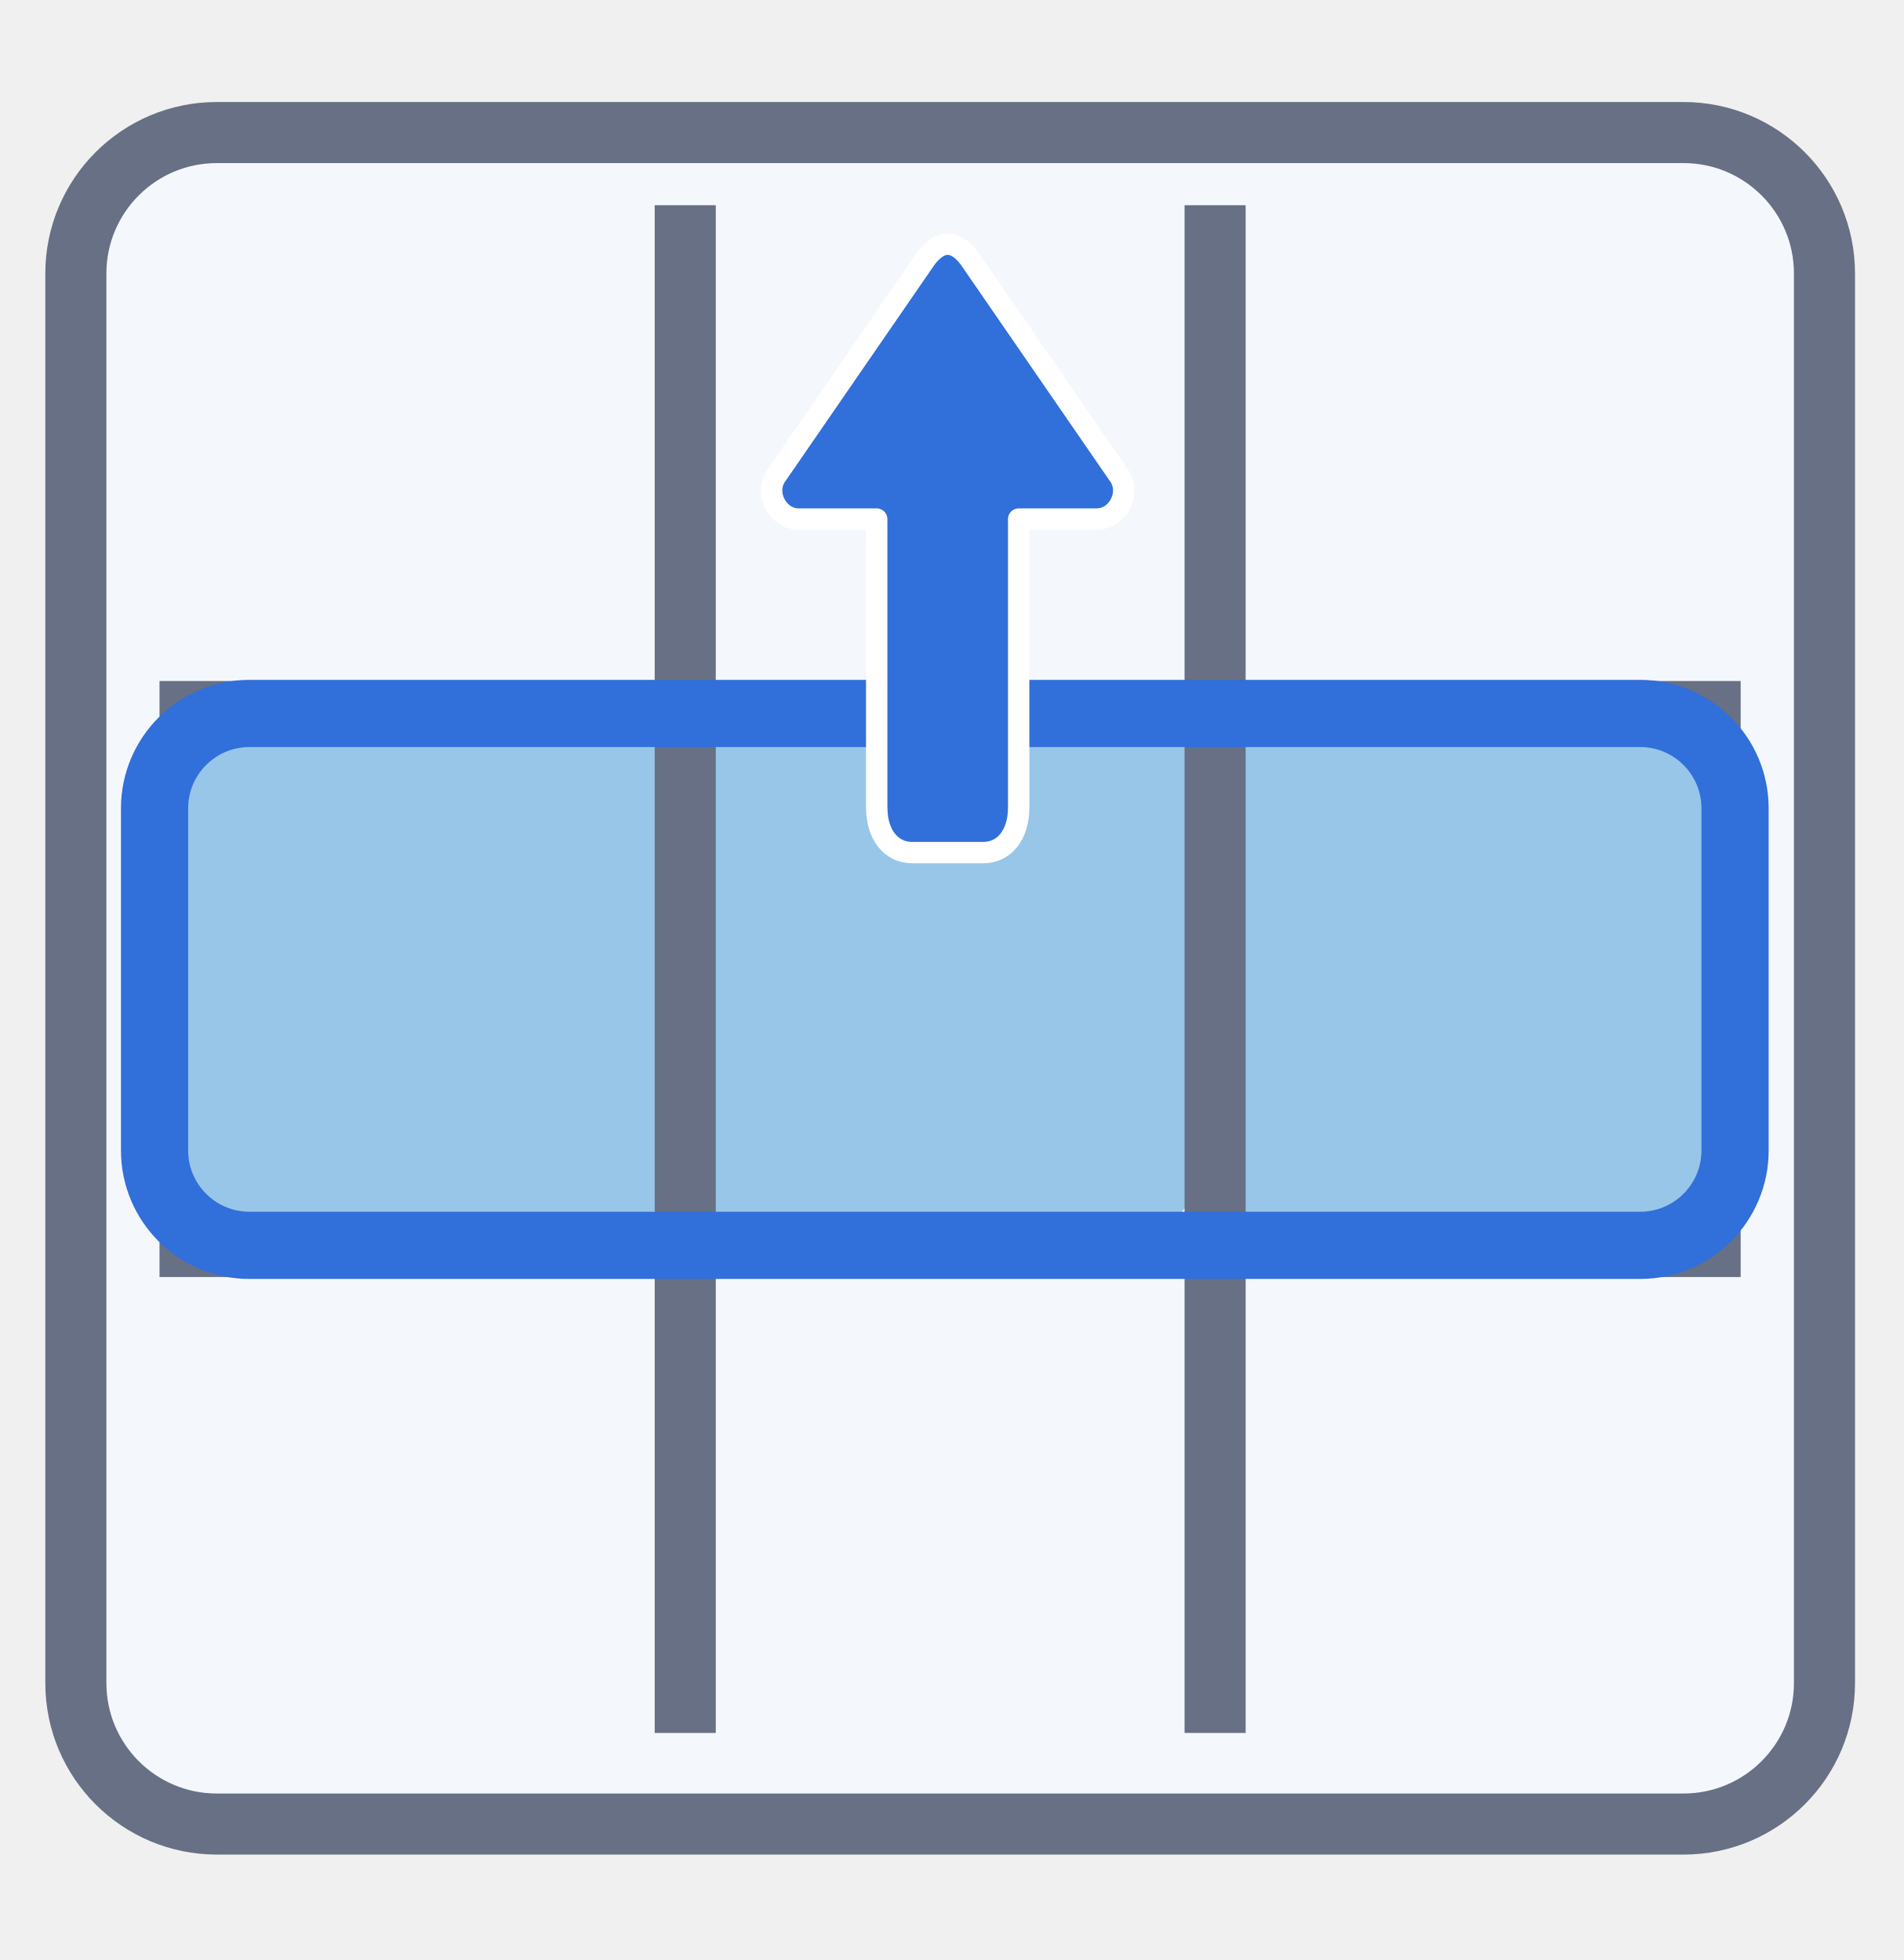
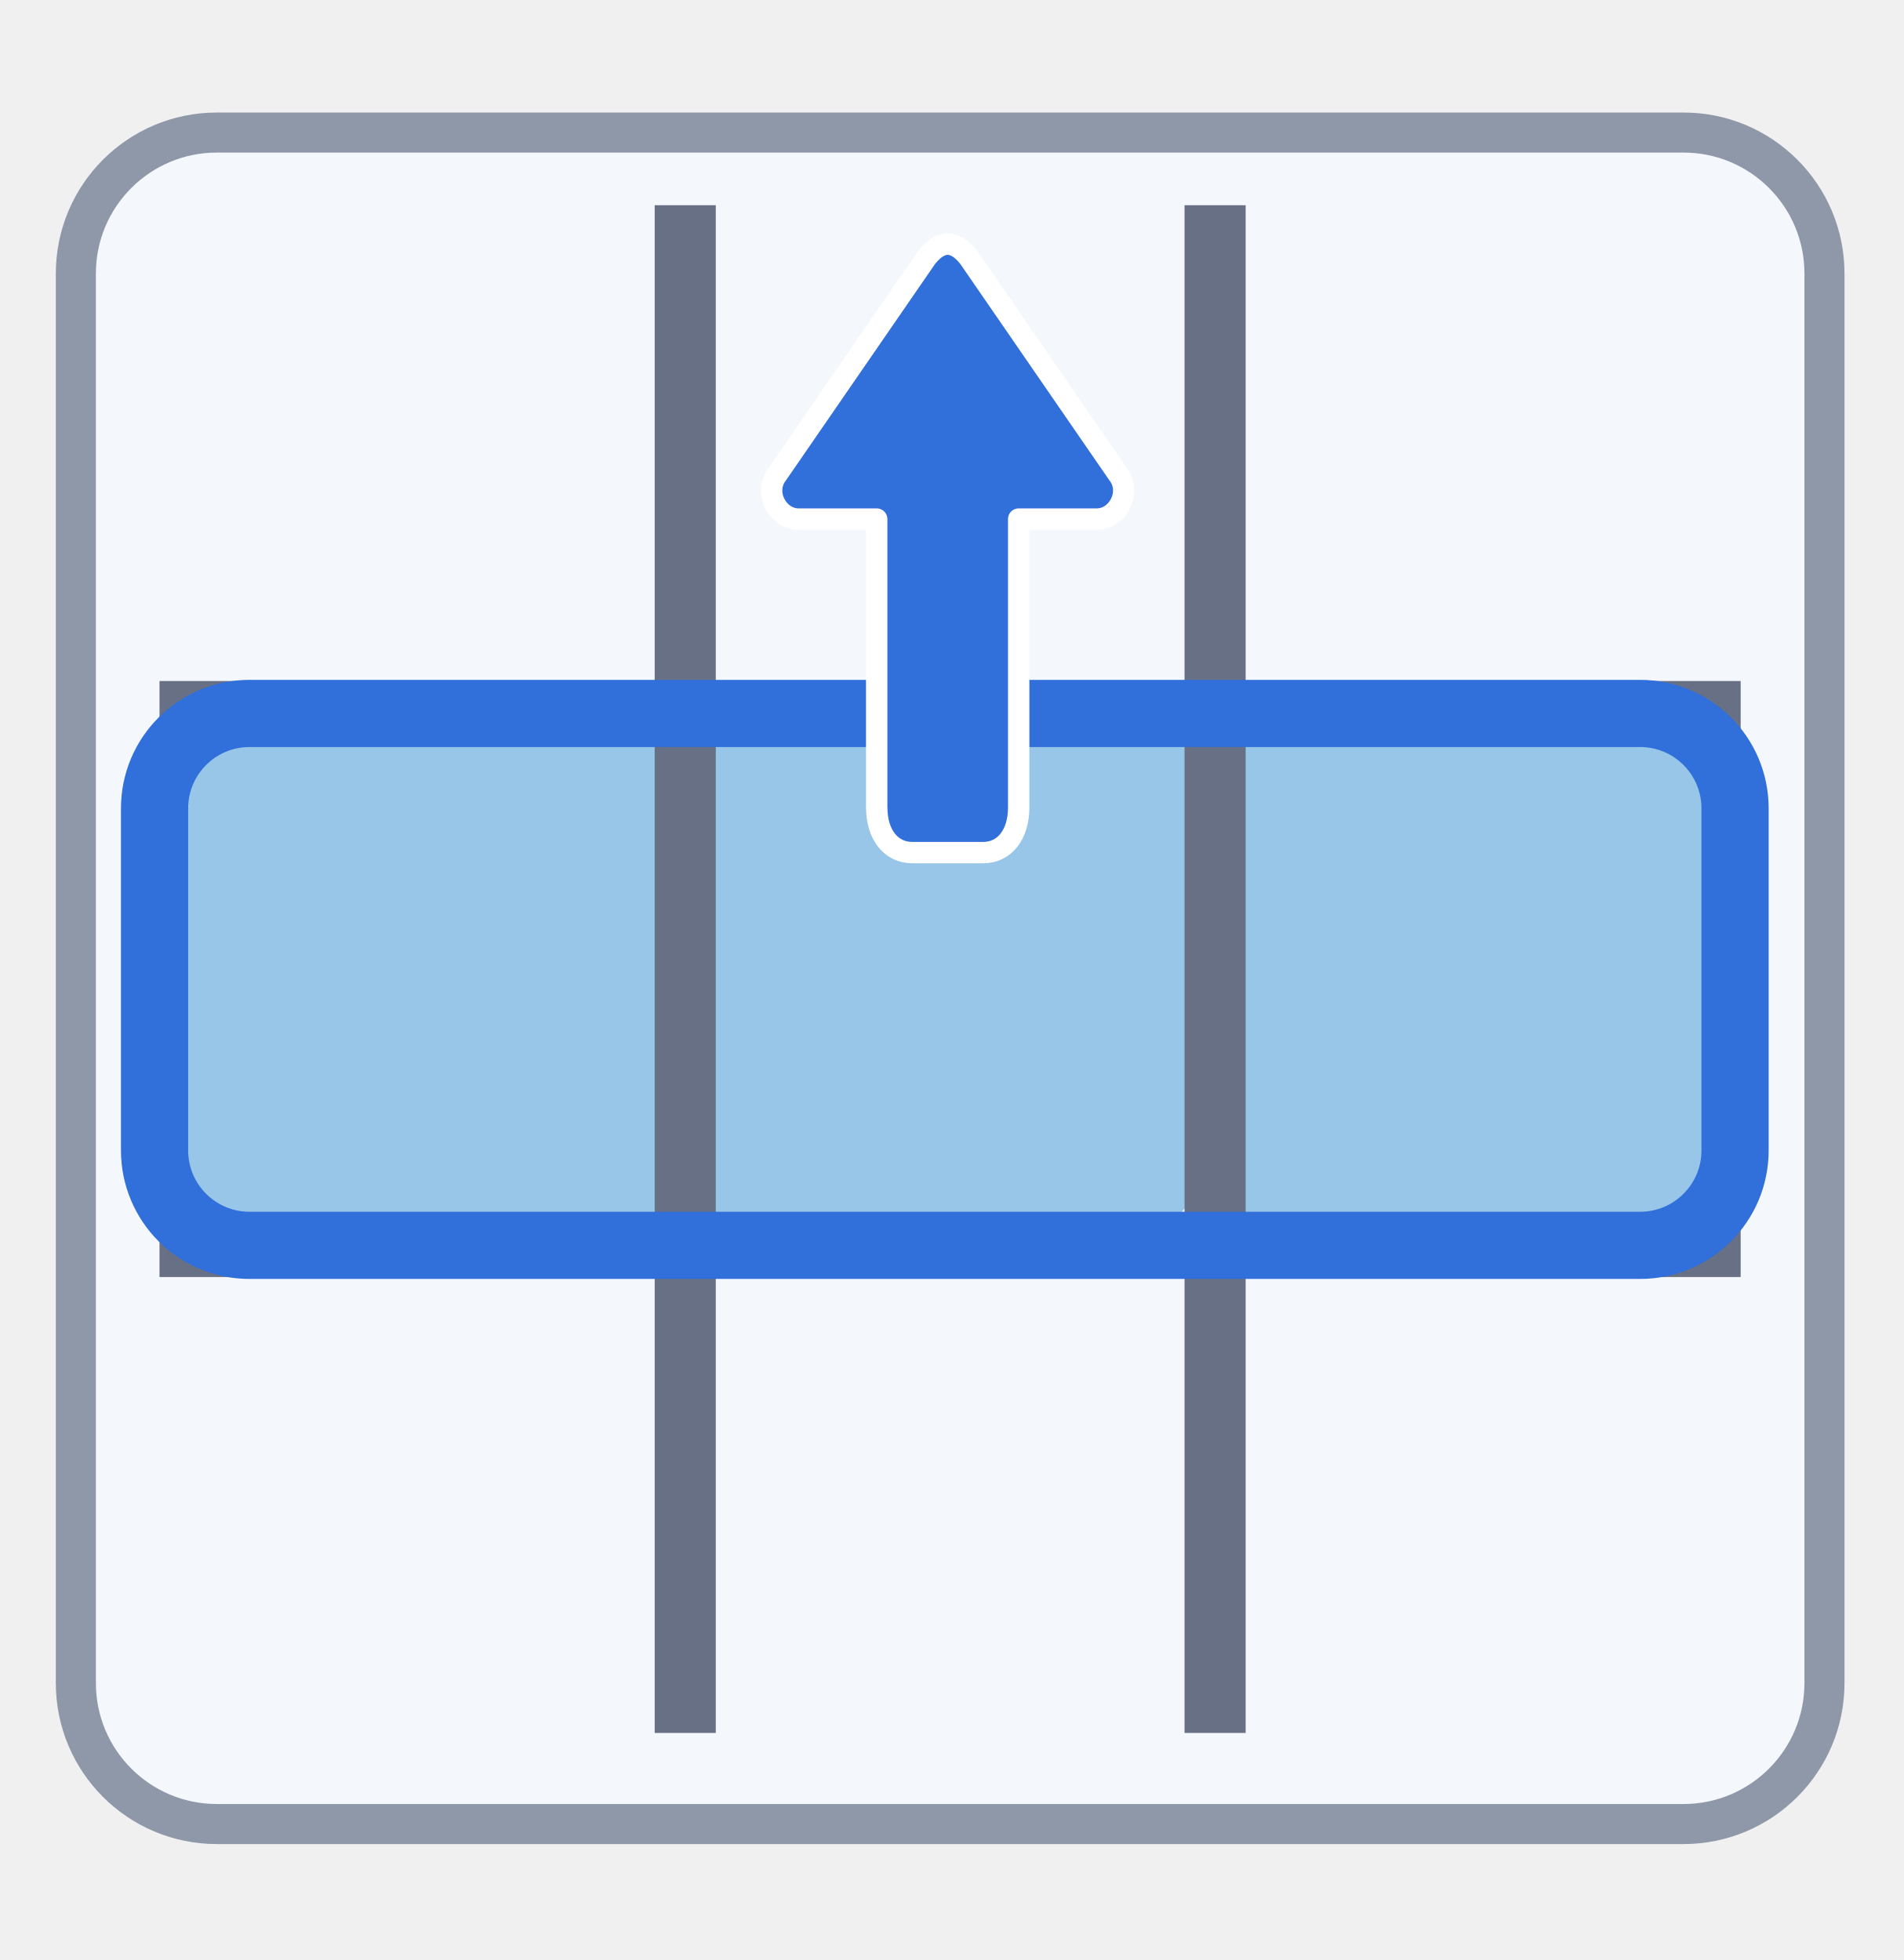
<svg xmlns="http://www.w3.org/2000/svg" xmlns:xlink="http://www.w3.org/1999/xlink" width="38.023mm" height="39.156mm" viewBox="0 0 38.023 39.156" version="1.1" id="svg1">
  <defs id="defs1">
    <linearGradient id="linearGradient19" x1="0" y1="0" x2="0" y2="1">
      <stop offset="0" stop-color="#7D6EFF" id="stop18" style="stop-color:#1f78bf;stop-opacity:1;" />
      <stop offset="100%" stop-color="#5362F7" id="stop19" />
    </linearGradient>
    <linearGradient id="linearGradient17" x1="0" y1="0" x2="0" y2="1">
      <stop offset="0" stop-color="#D7E2FF" id="stop16" style="stop-color:#013eff;stop-opacity:1;" />
      <stop offset="100%" stop-color="#C4D2FA" id="stop17" />
    </linearGradient>
    <linearGradient id="linearGradient6" x1="0" y1="0" x2="0" y2="1">
      <stop offset="0" stop-color="#D7E2FF" id="stop5" style="stop-color:#d4e0ff;stop-opacity:1;" />
      <stop offset="100%" stop-color="#C4D2FA" id="stop6" />
    </linearGradient>
    <linearGradient id="frameGrad" x1="31.911" y1="58.664" x2="31.911" y2="207.58" gradientTransform="matrix(0.2269191,0,0,0.2345281,102.1065,94.72083)" gradientUnits="userSpaceOnUse">
      <stop offset="0%" stop-color="#6E7586" id="stop1" />
      <stop offset="100%" stop-color="#4B5262" id="stop2" />
    </linearGradient>
    <linearGradient id="cellGrad" x1="0" y1="0" x2="0" y2="1">
      <stop offset="0%" stop-color="#EFF3FE" id="stop3" />
      <stop offset="100%" stop-color="#F8F9FD" id="stop4" />
    </linearGradient>
    <linearGradient xlink:href="#cellGrad" id="linearGradient29" x1="84" y1="60" x2="84" y2="96" gradientUnits="userSpaceOnUse" gradientTransform="matrix(0.2645833,0,0,0.2645833,89.16458,94.72083)" />
    <linearGradient id="cellBlue" x1="0" y1="0" x2="0" y2="1">
      <stop offset="0" stop-color="#D7E2FF" id="stop7" style="stop-color:#83beec;stop-opacity:1;" />
      <stop offset="100%" stop-color="#C4D2FA" id="stop8" />
    </linearGradient>
    <linearGradient xlink:href="#cellGrad" id="linearGradient32" x1="84" y1="100" x2="84" y2="136" gradientUnits="userSpaceOnUse" gradientTransform="matrix(0.2645833,0,0,0.2645833,89.16458,94.72083)" />
    <linearGradient xlink:href="#cellGrad" id="linearGradient35" x1="84" y1="140" x2="84" y2="176" gradientUnits="userSpaceOnUse" gradientTransform="matrix(0.2645833,0,0,0.2645833,89.16458,94.72083)" />
    <linearGradient id="accentGrad" x1="0" y1="0" x2="0" y2="1">
      <stop offset="0%" stop-color="#7D6EFF" id="stop21" />
      <stop offset="100%" stop-color="#5362F7" id="stop22" />
    </linearGradient>
    <linearGradient id="linearGradient41" x1="199.8" y1="91.604" x2="199.8" y2="101.504" gradientTransform="matrix(0.1870887,0,0,0.3741773,89.16458,94.72083)" gradientUnits="userSpaceOnUse">
      <stop offset="0%" stop-color="#7D6EFF" id="stop27" />
      <stop offset="100%" stop-color="#5362F7" id="stop28" />
    </linearGradient>
    <linearGradient id="linearGradient43" x1="120.087" y1="140.774" x2="120.087" y2="205.322" gradientTransform="matrix(0.3442526,0,0,0.2033516,89.16458,94.72083)" gradientUnits="userSpaceOnUse">
      <stop offset="0" stop-color="#7D6EFF" id="stop42" style="stop-color:#000000;stop-opacity:1;" />
      <stop offset="100%" stop-color="#5362F7" id="stop43" />
    </linearGradient>
    <linearGradient xlink:href="#accentGrad" id="linearGradient44" x1="223.446" y1="106.066" x2="223.446" y2="115.966" gradientTransform="matrix(0.7071068,0,0,1.414214,-16.72021,-0.4518976)" gradientUnits="userSpaceOnUse" />
    <linearGradient xlink:href="#accentGrad" id="linearGradient46" x1="148.742" y1="126.204" x2="148.742" y2="184.072" gradientTransform="matrix(1.451319,0,0,0.8573009,-59.62549,0)" gradientUnits="userSpaceOnUse" />
  </defs>
-   <rect class="frame" x="2.648" y="1.515" width="33.792" height="34.925" rx="2.816" id="rect8" style="fill:#f4f7fc;fill-opacity:1;stroke:#677084;stroke-width:1.22;stroke-dasharray:none;stroke-opacity:1" transform="matrix(0,1,1,0,0,0)" />
+   <rect class="frame" x="2.648" y="1.515" width="33.792" height="34.925" rx="2.816" id="rect8" style="fill:#f4f7fc;fill-opacity:1;stroke:#8f98a8;stroke-width:0.8;stroke-dasharray:none;stroke-opacity:1" transform="matrix(0,1,1,0,0,0)" />
  <rect class="panel" x="4.1" y="3.186" width="30.52" height="31.58" rx="2.2" id="rect9" style="fill:#f4f7fc;fill-opacity:1;stroke-width:0.228" transform="matrix(0,1,1,0,0,0)" />
  <rect class="cellBlue" x="14.48" y="24.316" width="10.03" height="9.95" rx="1.02" id="rect18" style="fill:#97c6e8;fill-opacity:1;stroke-width:0.291" transform="matrix(0,1,1,0,0,0)" />
  <rect class="cellBlue" x="14.48" y="3.416" width="10.03" height="9.95" rx="1.02" id="rect12" style="fill:#97c6e8;fill-opacity:1;stroke-width:0.288" transform="matrix(0,1,1,0,0,0)" />
  <rect class="cellBlue" x="14.48" y="13.866" width="10.03" height="10.031" rx="1.02" id="rect15" style="fill:#97c6e8;fill-opacity:1;stroke-width:0.281" transform="matrix(0,1,1,0,0,0)" />
  <line class="grid" x1="3.186" y1="14.215" x2="34.766" y2="14.215" id="line18" style="fill:#000000;fill-opacity:1;stroke:#677084;stroke-width:1.22;stroke-linecap:butt;stroke-opacity:1" />
  <line class="grid" x1="3.186" y1="24.902" x2="34.766" y2="24.902" id="line18-8" style="fill:#000000;fill-opacity:1;stroke:#677084;stroke-width:1.22;stroke-linecap:butt;stroke-opacity:1" />
  <line class="grid" x1="13.686" y1="4.1" x2="13.686" y2="34.62" id="line20" style="fill:#000000;fill-opacity:0;stroke:#677084;stroke-width:1.22;stroke-linecap:butt;stroke-opacity:1" />
  <line class="grid" x1="24.269" y1="4.1" x2="24.269" y2="34.62" id="line21" style="fill:#000000;fill-opacity:1;stroke:#677084;stroke-width:1.22;stroke-linecap:butt;stroke-opacity:1" />
  <rect x="14.253" y="3.087" width="10.626" height="31.567" rx="1.896" fill="none" stroke="#316fda" stroke-width="1.34" id="rect21" style="stroke:#316fda;stroke-width:1.342;stroke-dasharray:none;stroke-opacity:1" transform="matrix(0,1,1,0,0,0)" />
  <path class="arrowFill" d="M 17.51,16.133 V 10.37 h -1.559 c -0.425,0 -0.709,-0.54 -0.425,-0.9 l 2.977,-4.322 c 0.283,-0.36 0.567,-0.36 0.85,0 l 2.977,4.322 c 0.283,0.36 0,0.9 -0.425,0.9 h -1.559 v 5.763 c 0,0.54 -0.284,0.9 -0.709,0.9 h -1.417 c -0.425,0 -0.709,-0.36 -0.709,-0.9 z" id="path27" style="fill:#316fda;fill-opacity:1;stroke:#ffffff;stroke-width:0.427;stroke-linejoin:round;stroke-dasharray:none;stroke-opacity:1" />
</svg>
